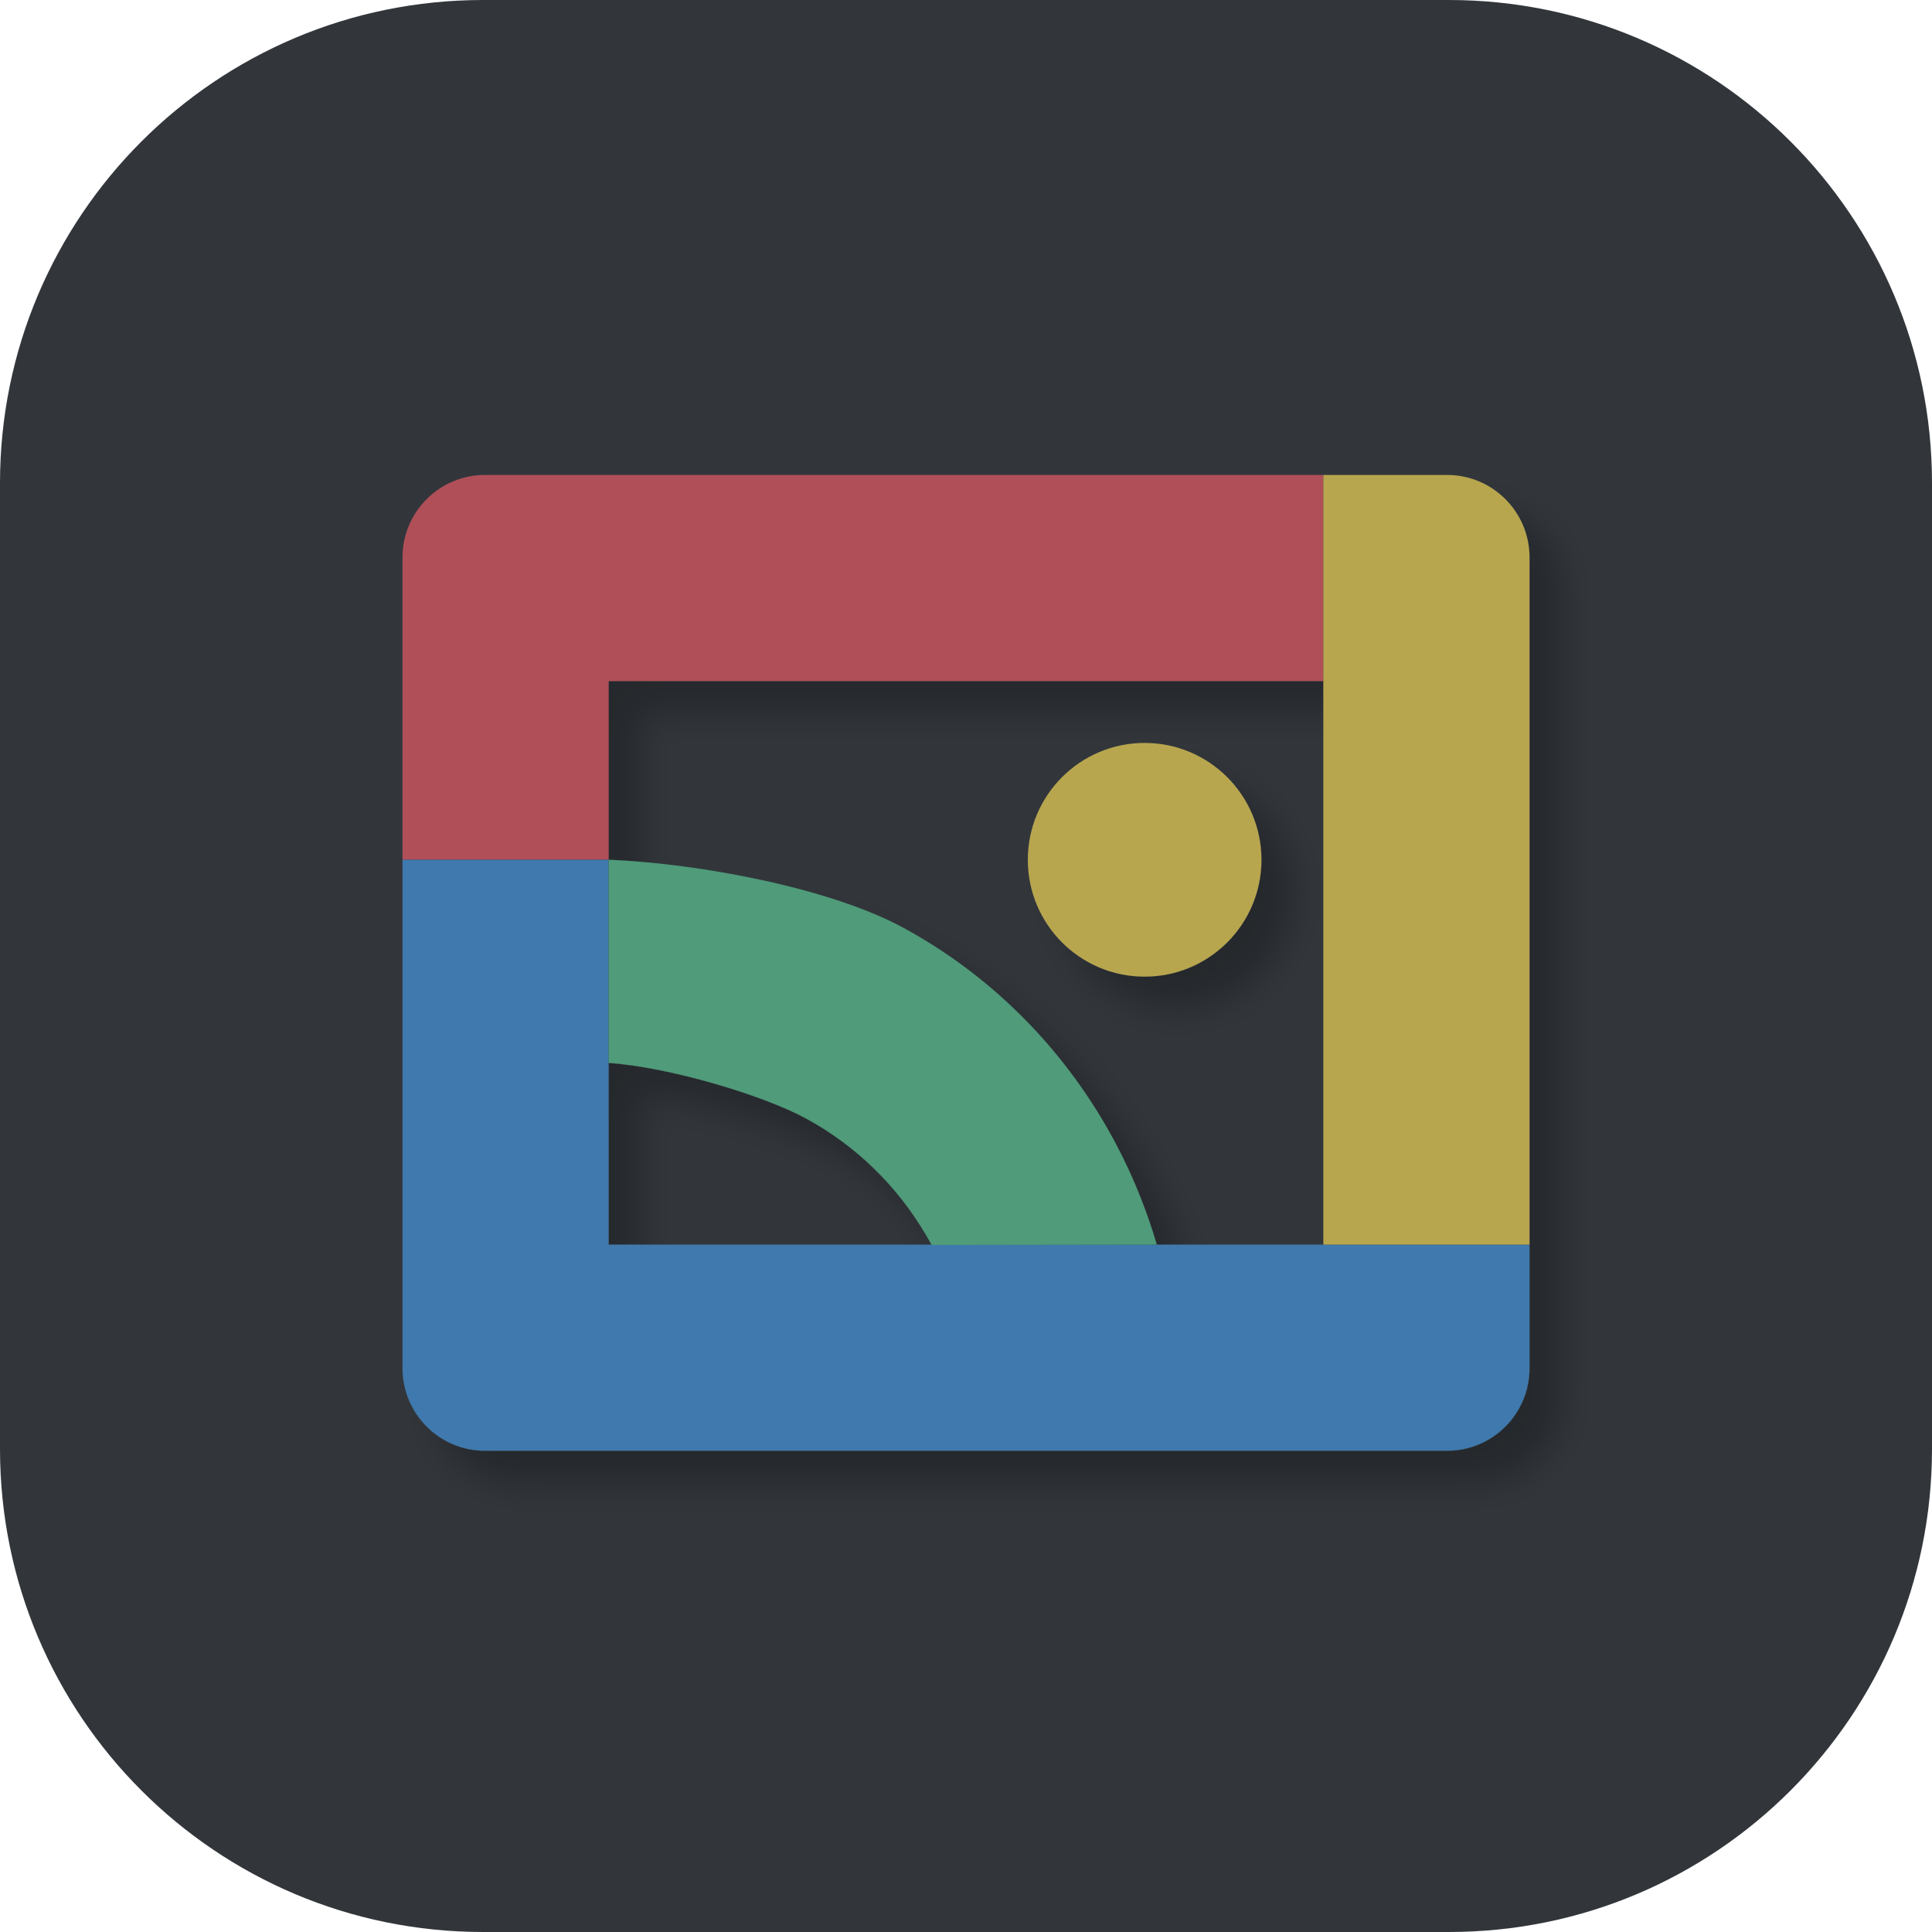
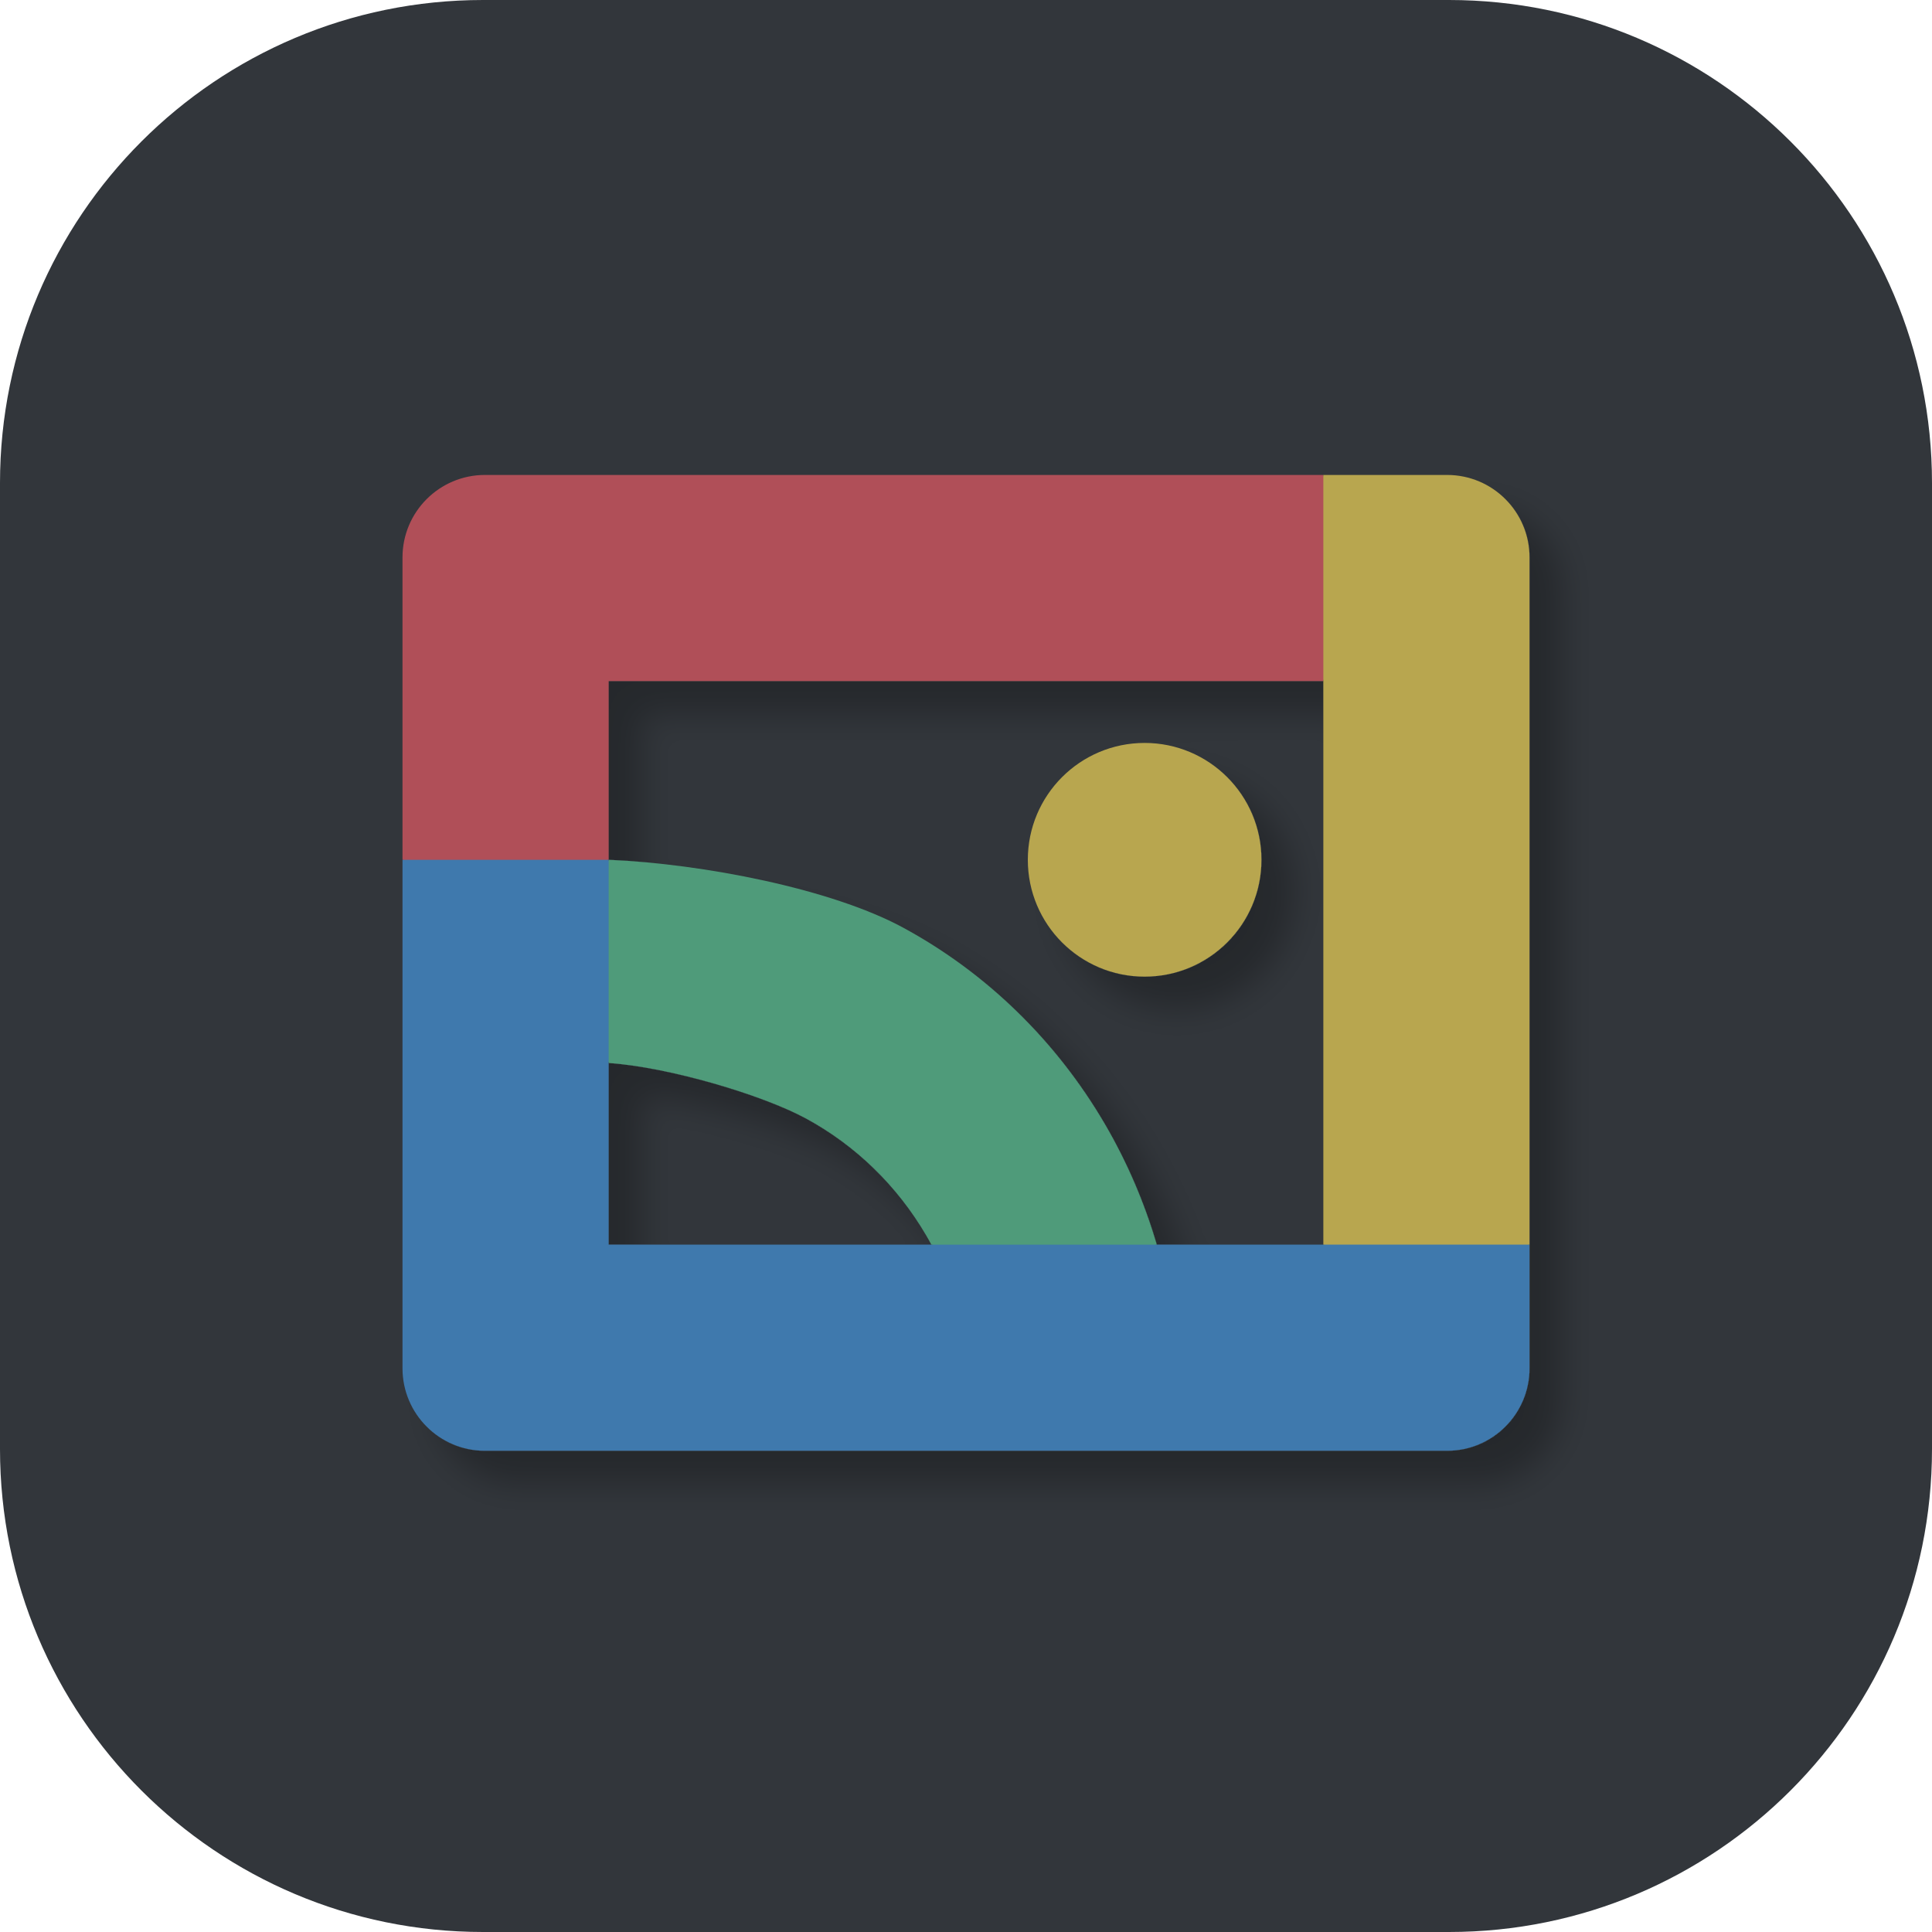
<svg xmlns="http://www.w3.org/2000/svg" width="24" height="24" viewBox="0 0 24 24" fill="none">
  <rect width="24" height="24" rx="6" fill="#32363B" />
-   <g filter="url(#filter0_d_239_399)">
-     <path d="M6.024 5.9H16.439V8.461H7.561V10.68H5V6.924C5 6.359 5.459 5.9 6.024 5.9Z" fill="#B04F58" />
-     <path d="M5 10.68H7.561V15.461H16.439H19V16.997C19 17.563 18.541 18.022 17.976 18.022H6.024C5.459 18.022 5 17.563 5 16.997V10.68Z" fill="#3F79AD" />
+   <g filter="url(#filter0_d_291_3319)">
+     <path d="M6.024 5.9H16.439L16.739 7.181L16.439 8.461H7.561V10.681L6.28 10.98L5 10.681V6.924C5 6.359 5.459 5.9 6.024 5.9Z" fill="#B04F58" />
+     <path d="M5 10.681H7.561L7.861 11.94L7.561 13.2V15.461H11.571L12.95 15.161L14.372 15.461H16.439L17.72 15.161L19 15.461V16.998C19 17.563 18.541 18.022 17.976 18.022H6.024C5.459 18.022 5 17.563 5 16.998V10.681Z" fill="#3F79AD" />
    <path d="M19 15.461H16.439V8.461V5.9H17.976C18.542 5.9 19 6.359 19 6.924V15.461Z" fill="#B8A64F" />
-     <path d="M11.573 15.466L14.37 15.462C14.216 14.937 13.999 14.431 13.722 13.958C13.117 12.925 12.25 12.082 11.216 11.522C10.325 11.04 8.731 10.729 7.561 10.68V13.204C8.307 13.255 9.472 13.601 10.012 13.894C10.628 14.228 11.144 14.729 11.504 15.344C11.528 15.384 11.551 15.425 11.573 15.466Z" fill="#4F9B7A" />
+     <path d="M11.57 15.462H14.37C14.216 14.937 13.999 14.431 13.722 13.958C13.117 12.925 12.25 12.082 11.216 11.522C10.325 11.04 8.731 10.73 7.561 10.681V13.205C8.307 13.255 9.472 13.601 10.012 13.894C10.628 14.228 11.144 14.729 11.504 15.344C11.528 15.384 11.548 15.421 11.57 15.462Z" fill="#4F9B7A" />
    <path d="M15.67 10.681C15.67 11.482 15.02 12.132 14.219 12.132C13.417 12.132 12.768 11.482 12.768 10.681C12.768 9.879 13.417 9.229 14.219 9.229C15.02 9.229 15.67 9.879 15.67 10.681Z" fill="#B8A64F" />
  </g>
  <defs>
-     <filter id="filter0_d_239_399" x="5" y="5.9" width="14.8" height="12.922" filterUnits="userSpaceOnUse" color-interpolation-filters="sRGB">
+     <filter id="filter0_d_291_3319" x="5" y="5.9" width="14.8" height="12.922" filterUnits="userSpaceOnUse" color-interpolation-filters="sRGB">
      <feFlood flood-opacity="0" result="BackgroundImageFix" />
      <feColorMatrix in="SourceAlpha" type="matrix" values="0 0 0 0 0 0 0 0 0 0 0 0 0 0 0 0 0 0 127 0" result="hardAlpha" />
      <feOffset dx="0.4" dy="0.4" />
      <feGaussianBlur stdDeviation="0.2" />
      <feComposite in2="hardAlpha" operator="out" />
      <feColorMatrix type="matrix" values="0 0 0 0 0 0 0 0 0 0 0 0 0 0 0 0 0 0 0.25 0" />
-       <feBlend mode="normal" in2="BackgroundImageFix" result="effect1_dropShadow_239_399" />
-       <feBlend mode="normal" in="SourceGraphic" in2="effect1_dropShadow_239_399" result="shape" />
+       <feBlend mode="normal" in2="BackgroundImageFix" result="effect1_dropShadow_291_3319" />
+       <feBlend mode="normal" in="SourceGraphic" in2="effect1_dropShadow_291_3319" result="shape" />
    </filter>
  </defs>
</svg>
